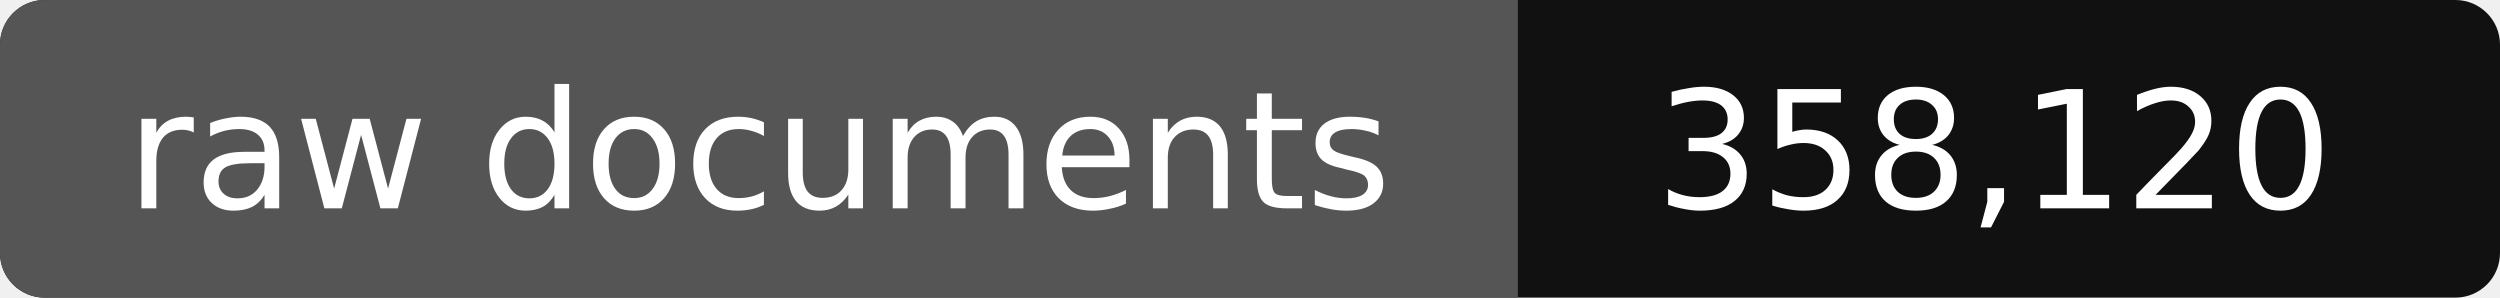
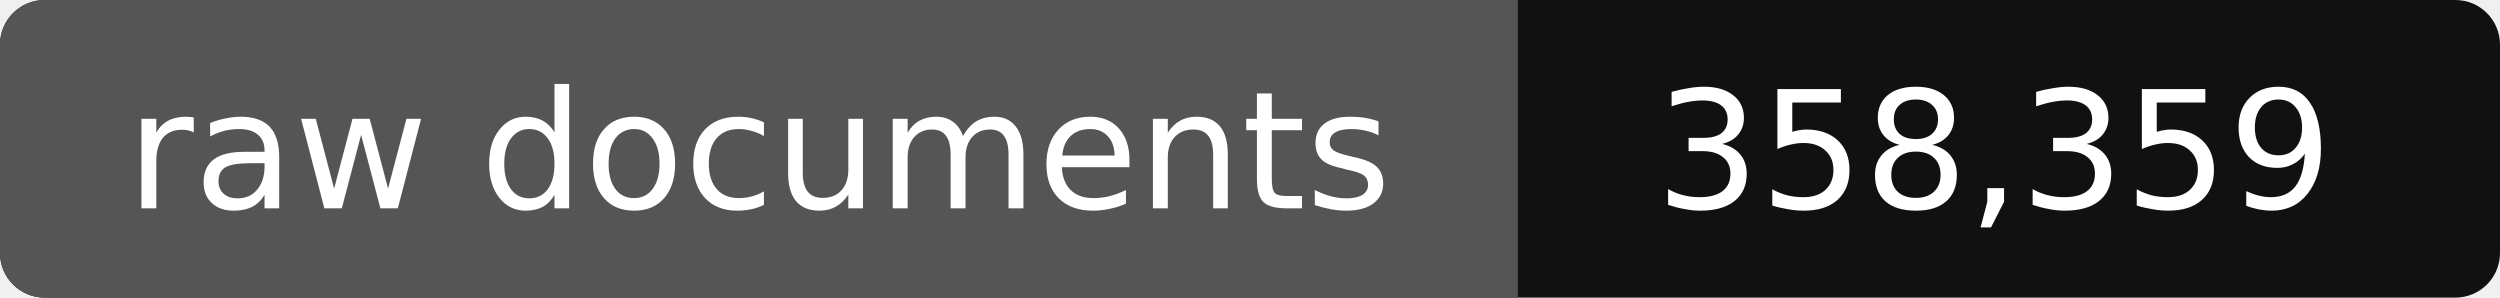
- <svg xmlns="http://www.w3.org/2000/svg" width="168" height="20" role="img" aria-label="raw documents: 358,120">
+ <svg xmlns="http://www.w3.org/2000/svg" width="168" height="20" role="img" aria-label="raw documents: 358,359">
  <rect width="168" height="20" rx="3" fill="#111" />
  <path fill="#555" d="M3 0h99v20H3a3 3 0 0 1-3-3V3a3 3 0 0 1 3-3z" />
  <g fill="#fff" text-anchor="middle" font-family="Verdana,DejaVu Sans,sans-serif" font-size="11">
    <text x="51" y="14">raw documents</text>
-     <text x="134" y="14">358,120</text>
+     <text x="134" y="14">358,359</text>
  </g>
</svg>
